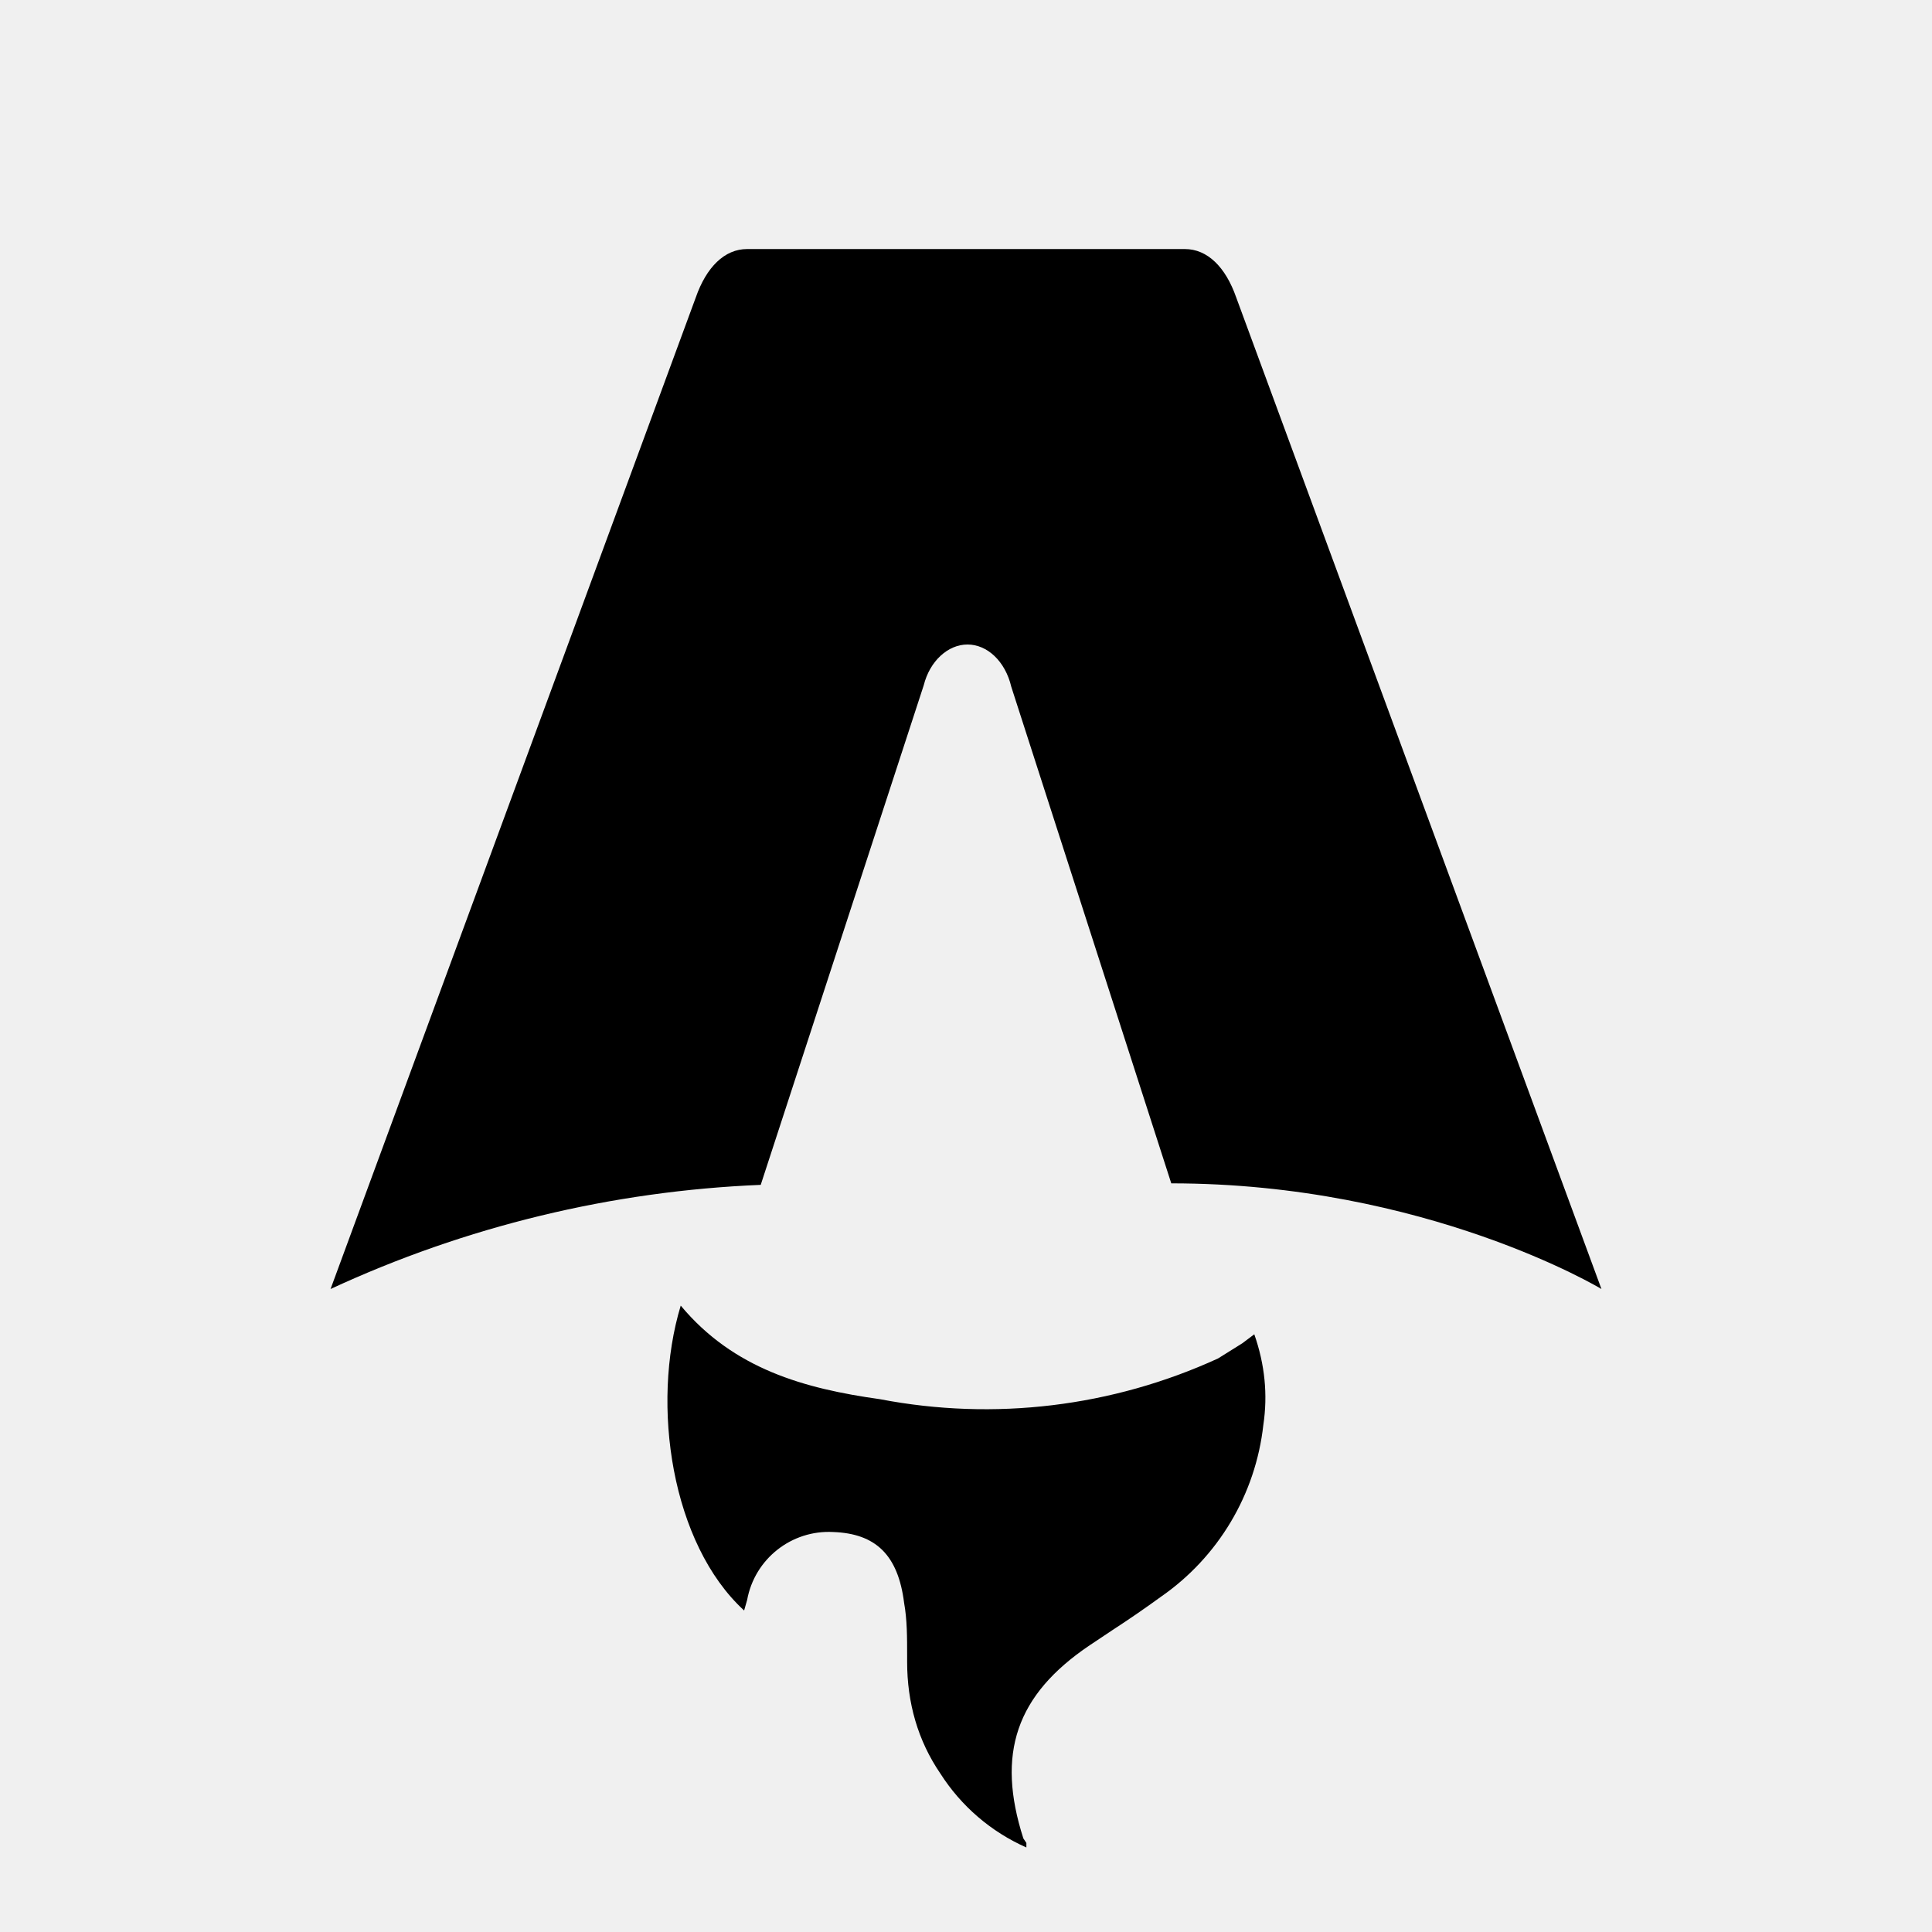
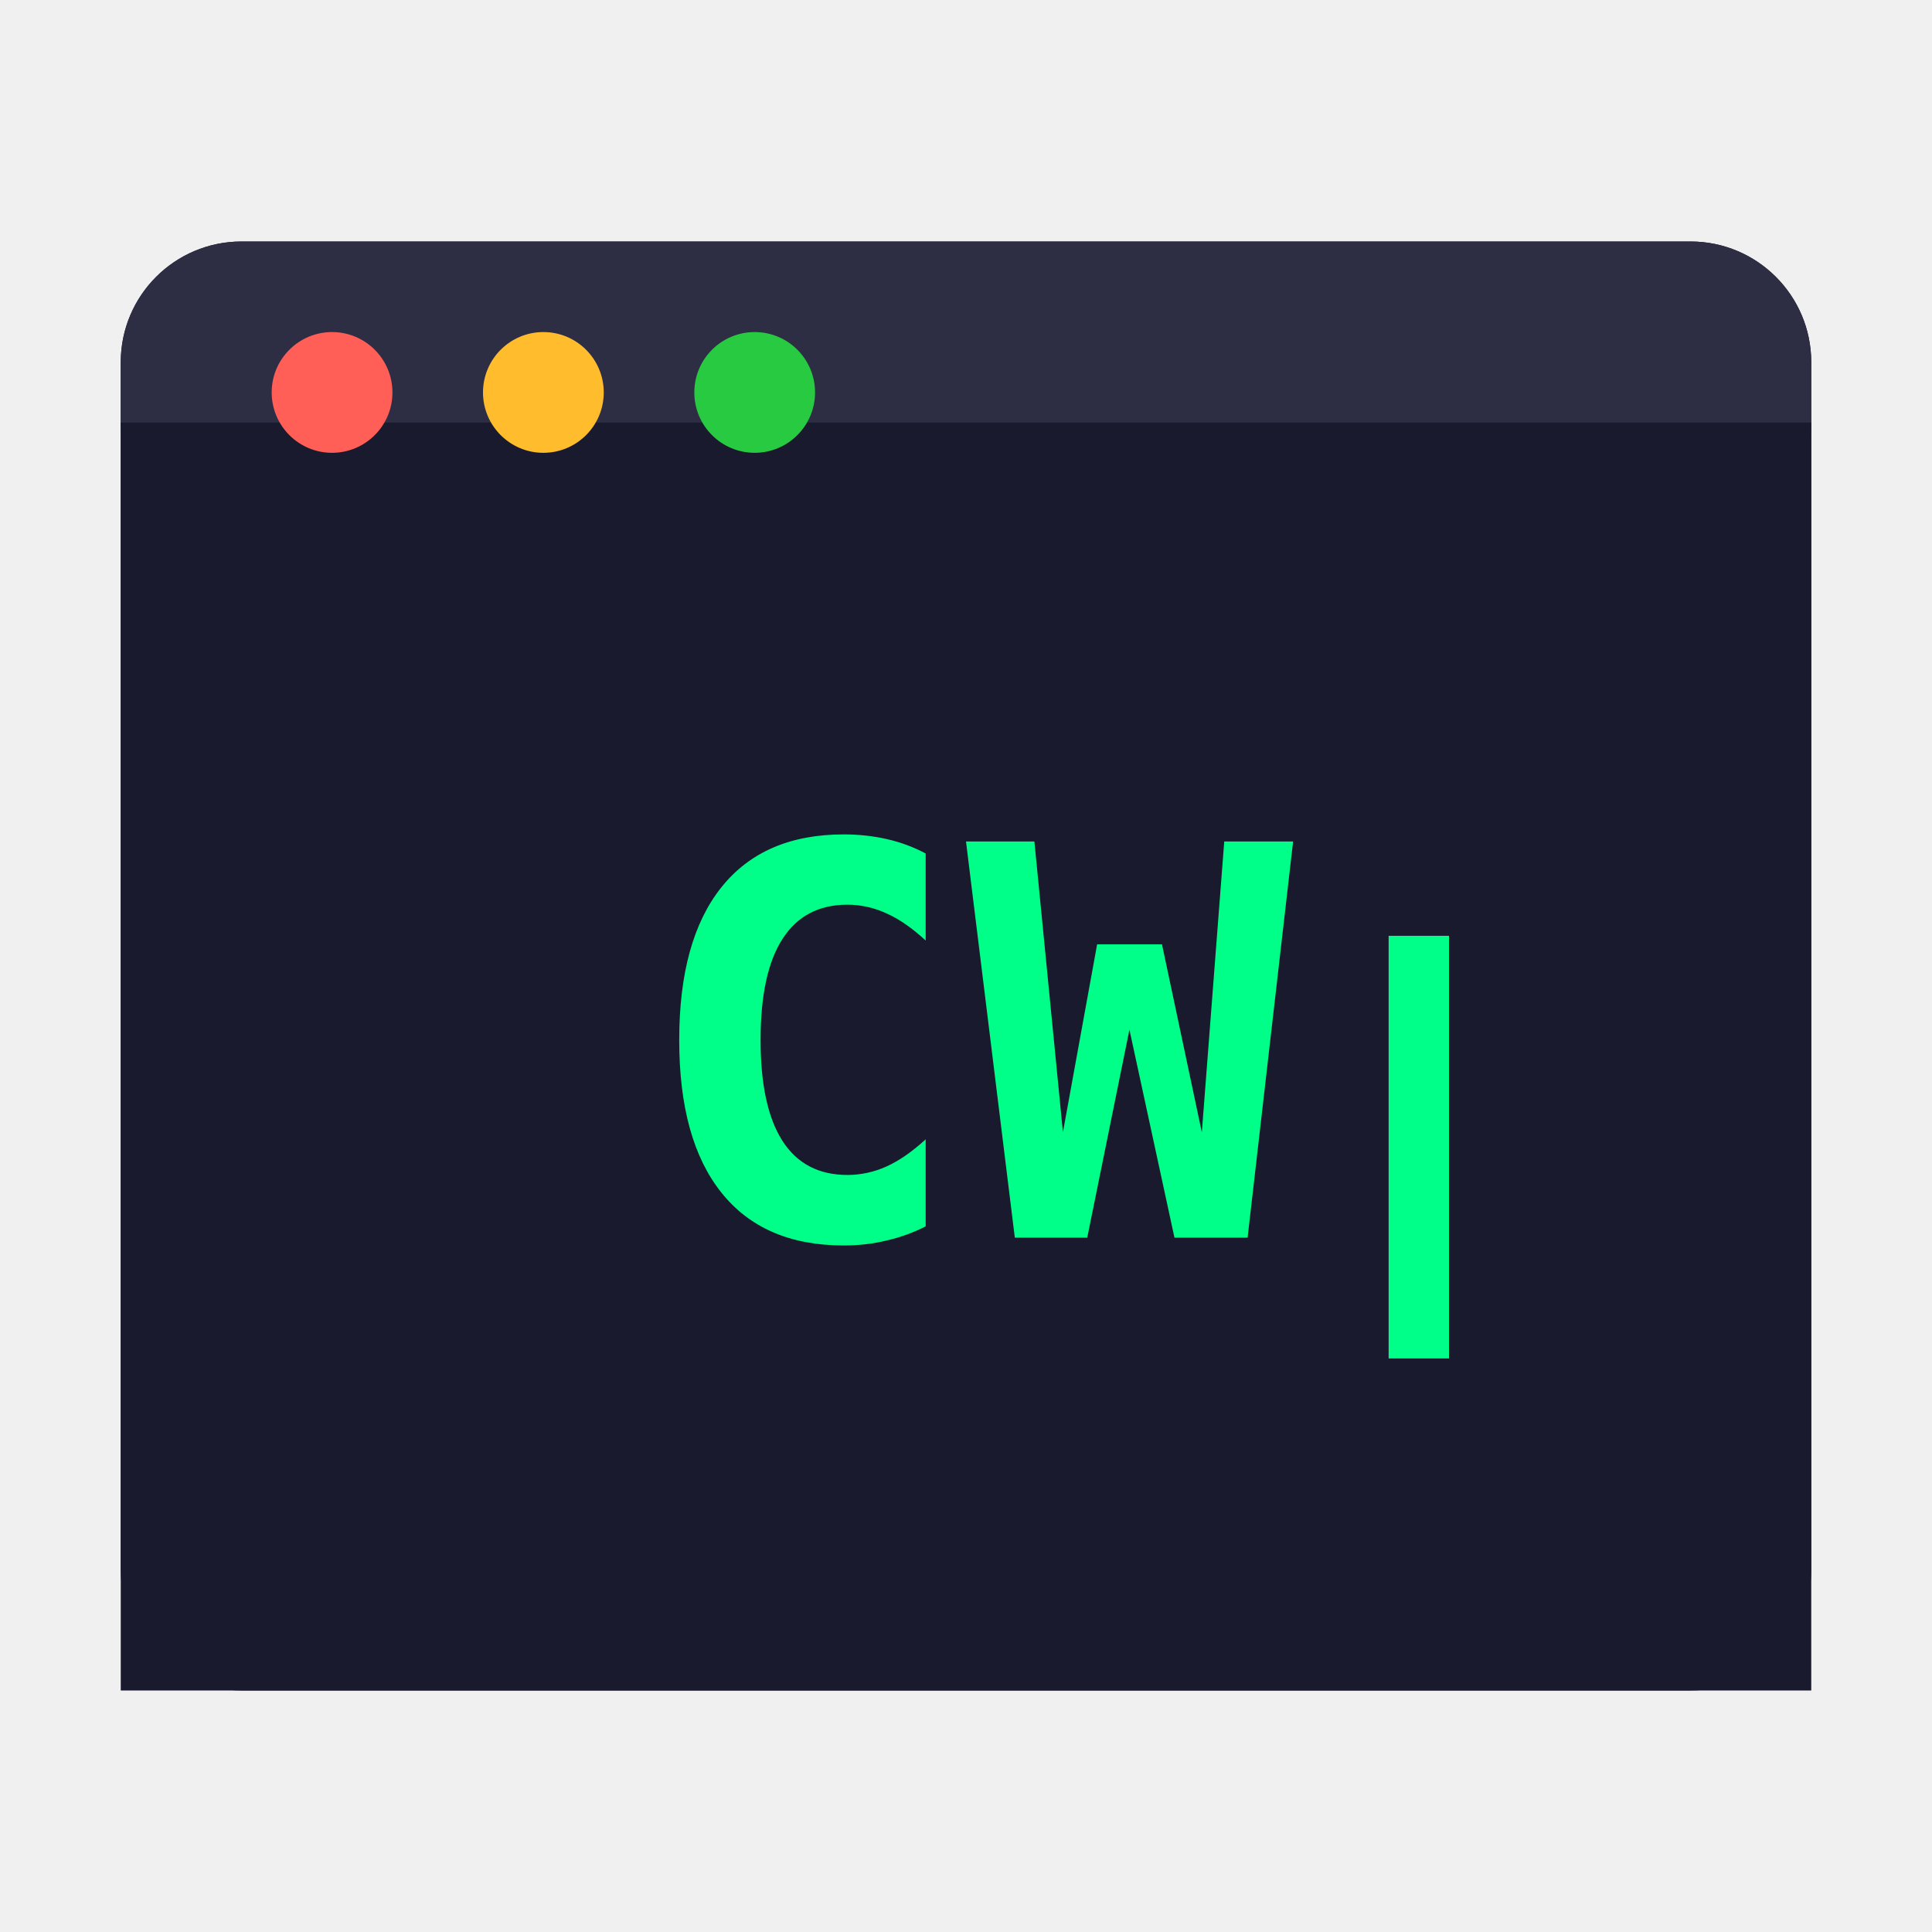
- <svg xmlns="http://www.w3.org/2000/svg" fill="none" viewBox="0 0 128 128">
-   <path d="M50.4 78.5a75.1 75.1 0 0 0-28.5 6.9l24.2-65.7c.7-2 1.9-3.2 3.4-3.2h29c1.5 0 2.7 1.2 3.4 3.2l24.2 65.7s-11.6-7-28.5-7L67 45.5c-.4-1.7-1.6-2.8-2.9-2.8-1.3 0-2.5 1.1-2.9 2.7L50.4 78.5Zm-1.1 28.2Zm-4.2-20.2c-2 6.6-.6 15.8 4.2 20.2a17.5 17.5 0 0 1 .2-.7 5.5 5.5 0 0 1 5.7-4.5c2.8.1 4.3 1.5 4.7 4.7.2 1.1.2 2.3.2 3.5v.4c0 2.7.7 5.2 2.2 7.4a13 13 0 0 0 5.7 4.9v-.3l-.2-.3c-1.8-5.6-.5-9.5 4.4-12.8l1.5-1a73 73 0 0 0 3.2-2.2 16 16 0 0 0 6.8-11.4c.3-2 .1-4-.6-6l-.8.6-1.6 1a37 37 0 0 1-22.4 2.7c-5-.7-9.7-2-13.2-6.2Z" />
+ <svg xmlns="http://www.w3.org/2000/svg" viewBox="0 0 128 128">
+   <rect x="8" y="16" width="112" height="96" rx="8" ry="8" class="terminal-bg" />
+   <rect x="8" y="16" width="112" height="20" rx="8" ry="8" class="title-bar" />
+   <rect x="8" y="28" width="112" height="84" class="terminal-bg" />
+   <circle cx="22" cy="26" r="4" fill="#FF5F56" />
+   <circle cx="36" cy="26" r="4" fill="#FFBD2E" />
+   <circle cx="50" cy="26" r="4" fill="#27CA40" />
+   <text x="64" y="82" text-anchor="middle" font-family="monospace" font-size="36" font-weight="bold" class="cw-text">CW</text>
+   <rect x="92" y="62" width="4" height="28" class="cursor" />
  <style>
-         path { fill: #000; }
-         @media (prefers-color-scheme: dark) {
-             path { fill: #FFF; }
-         }
-     </style>
+     .terminal-bg { fill: #1a1a2e; }
+     .title-bar { fill: #2d2d44; }
+     .cw-text { fill: #00ff88; }
+     .cursor { fill: #00ff88; }
+     @media (prefers-color-scheme: light) {
+       .terminal-bg { fill: #2d2d44; }
+       .title-bar { fill: #3d3d5c; }
+     }
+   </style>
</svg>
